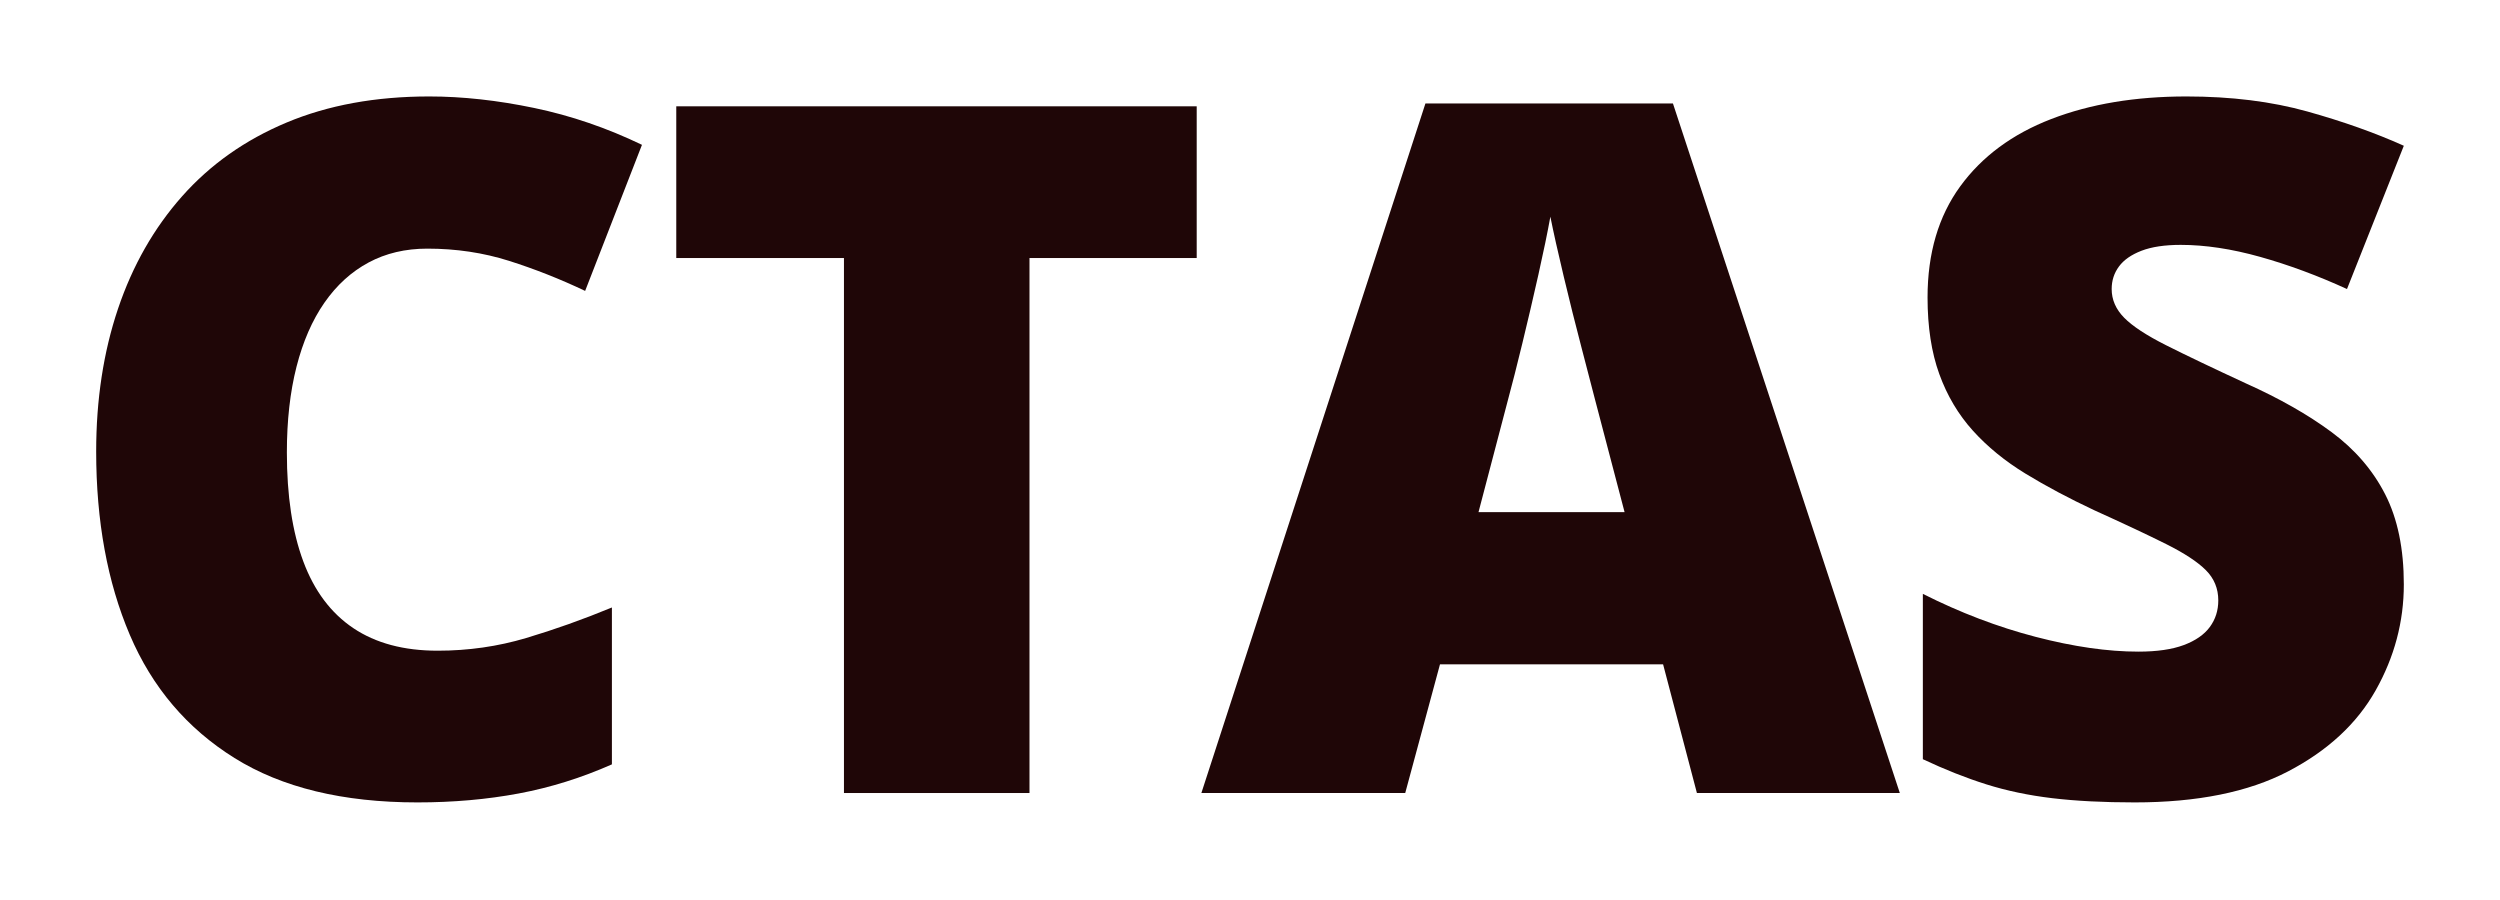
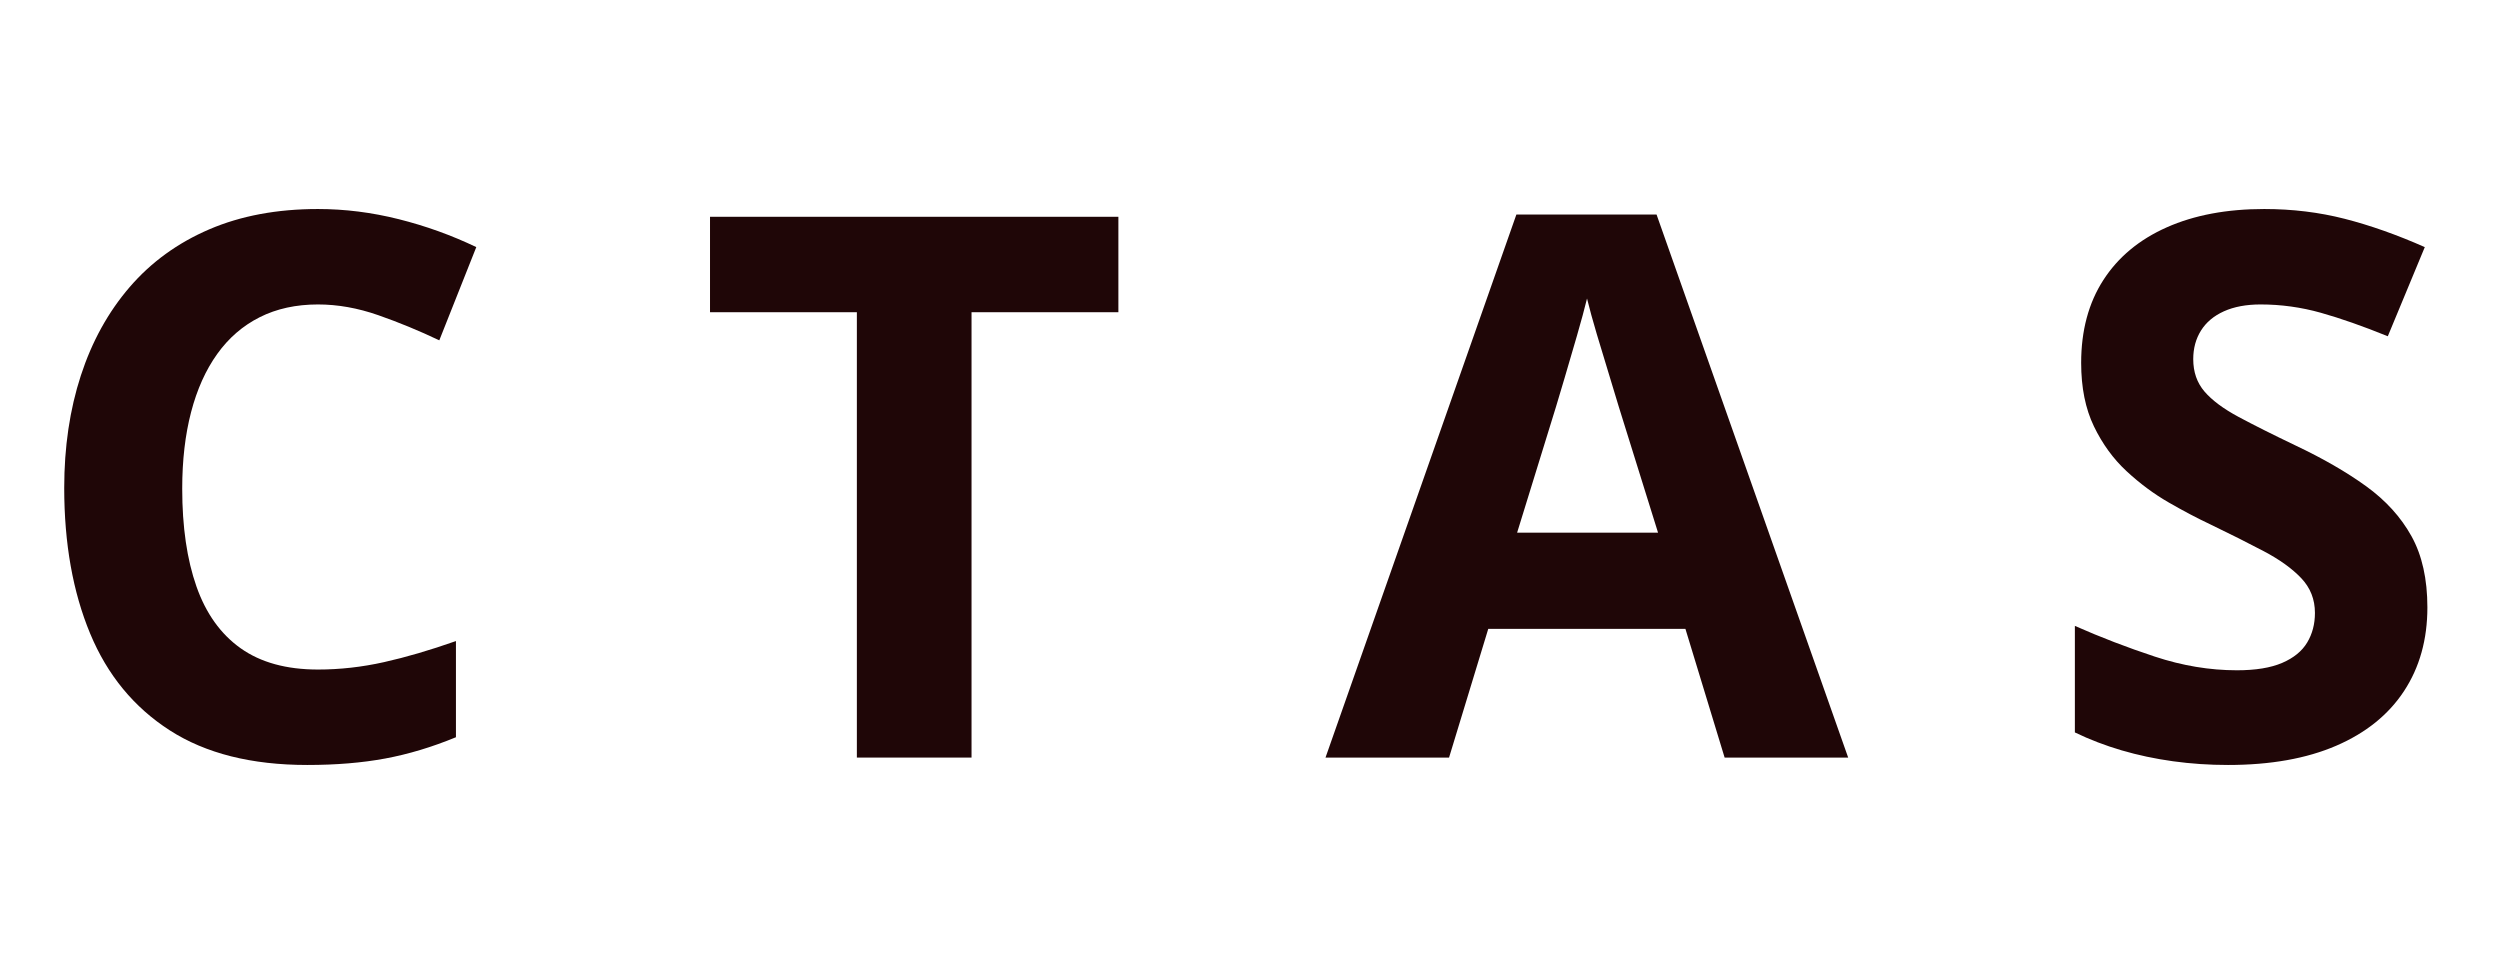
- <svg xmlns="http://www.w3.org/2000/svg" viewBox="0 0 519.8 186.8" width="520" height="187" role="img" aria-label="CTAS">
-   <path fill="#1F0607" transform="translate(9.84 164.82) scale(0.09766 -0.09766)" d="M809 1159Q739 1159 684.0 1129.5Q629 1100 590.0 1044.0Q551 988 530.5 907.5Q510 827 510 725Q510 587 545.0 493.0Q580 399 651.5 351.0Q723 303 831 303Q929 303 1019.5 330.0Q1110 357 1202 395V61Q1105 18 1003.5 -1.0Q902 -20 788 -20Q550 -20 398.5 74.5Q247 169 175.5 337.0Q104 505 104 727Q104 893 150.5 1031.0Q197 1169 287.0 1270.5Q377 1372 509.5 1427.5Q642 1483 813 1483Q919 1483 1036.5 1458.5Q1154 1434 1266 1380L1145 1069Q1065 1107 983.0 1133.0Q901 1159 809 1159Z" />
-   <path fill="#1F0607" transform="translate(135.63 164.82) scale(0.09766 -0.09766)" d="M803 0H408V1139H51V1462H1159V1139H803Z" />
-   <path fill="#1F0607" transform="translate(249.79 164.82) scale(0.09766 -0.09766)" d="M1055 0 983 274H508L434 0H0L477 1468H1004L1487 0ZM901 598 838 838Q828 877 809.0 949.5Q790 1022 771.5 1099.5Q753 1177 743 1227Q734 1177 717.5 1103.5Q701 1030 683.5 958.0Q666 886 653 838L590 598Z" />
-   <path fill="#1F0607" transform="translate(391.01 164.82) scale(0.09766 -0.09766)" d="M1114 444Q1114 325 1054.0 218.5Q994 112 867.5 46.0Q741 -20 541 -20Q441 -20 365.5 -11.0Q290 -2 225.0 18.5Q160 39 90 72V424Q209 364 330.0 332.5Q451 301 549 301Q608 301 645.5 315.0Q683 329 701.0 353.5Q719 378 719 410Q719 448 692.5 474.5Q666 501 608.0 530.0Q550 559 455 602Q374 640 308.5 680.0Q243 720 196.5 771.5Q150 823 125.0 892.0Q100 961 100 1055Q100 1196 169.5 1291.5Q239 1387 363.5 1435.0Q488 1483 651 1483Q794 1483 908.5 1451.0Q1023 1419 1114 1378L993 1073Q899 1116 808.0 1141.5Q717 1167 639 1167Q588 1167 555.5 1154.5Q523 1142 507.5 1121.0Q492 1100 492 1073Q492 1039 518.5 1012.0Q545 985 607.5 953.5Q670 922 778 872Q885 824 960.0 768.5Q1035 713 1074.5 635.5Q1114 558 1114 444Z" />
+ <svg xmlns="http://www.w3.org/2000/svg" viewBox="0 0 495 190" width="495" height="190" role="img" aria-label="CTAS">
+   <path fill="#1F0607" transform="translate(4.00 150.00) scale(0.07324 -0.07324)" d="M805 1225Q716 1225 647.5 1190.5Q579 1156 532.5 1091.0Q486 1026 462.0 934.0Q438 842 438 727Q438 572 476.5 462.5Q515 353 596.0 295.5Q677 238 805 238Q894 238 983.5 258.0Q1073 278 1178 315V55Q1081 15 987.0 -2.5Q893 -20 776 -20Q550 -20 404.5 73.5Q259 167 189.0 335.5Q119 504 119 729Q119 895 164.0 1033.0Q209 1171 296.0 1272.0Q383 1373 511.0 1428.0Q639 1483 805 1483Q914 1483 1023.5 1455.5Q1133 1428 1233 1380L1133 1128Q1051 1167 968.0 1196.0Q885 1225 805 1225Z" />
+   <path fill="#1F0607" transform="translate(137.58 150.00) scale(0.07324 -0.07324)" d="M748 0H438V1204H41V1462H1145V1204H748Z" />
+   <path fill="#1F0607" transform="translate(262.45 150.00) scale(0.07324 -0.07324)" d="M1079 0 973 348H440L334 0H0L516 1468H895L1413 0ZM899 608 793 948Q783 982 766.5 1035.5Q750 1089 733.5 1144.5Q717 1200 707 1241Q697 1200 679.5 1139.5Q662 1079 646.0 1025.0Q630 971 623 948L518 608Z" />
+   <path fill="#1F0607" transform="translate(403.94 150.00) scale(0.07324 -0.07324)" d="M1047 406Q1047 276 984.0 180.0Q921 84 800.5 32.0Q680 -20 508 -20Q432 -20 359.5 -10.0Q287 0 220.5 19.5Q154 39 94 68V356Q198 310 310.0 273.0Q422 236 532 236Q608 236 654.5 256.0Q701 276 722.0 311.0Q743 346 743 391Q743 446 706.0 485.0Q669 524 604.5 558.0Q540 592 459 631Q408 655 348.0 689.5Q288 724 234.0 774.0Q180 824 145.5 895.5Q111 967 111 1067Q111 1198 171.0 1291.0Q231 1384 342.5 1433.5Q454 1483 606 1483Q720 1483 823.5 1456.5Q927 1430 1040 1380L940 1139Q839 1180 759.0 1202.5Q679 1225 596 1225Q538 1225 497.0 1206.5Q456 1188 435.0 1154.5Q414 1121 414 1077Q414 1025 444.5 989.5Q475 954 536.5 921.0Q598 888 690 844Q802 791 881.5 733.5Q961 676 1004.0 598.5Q1047 521 1047 406Z" />
</svg>
